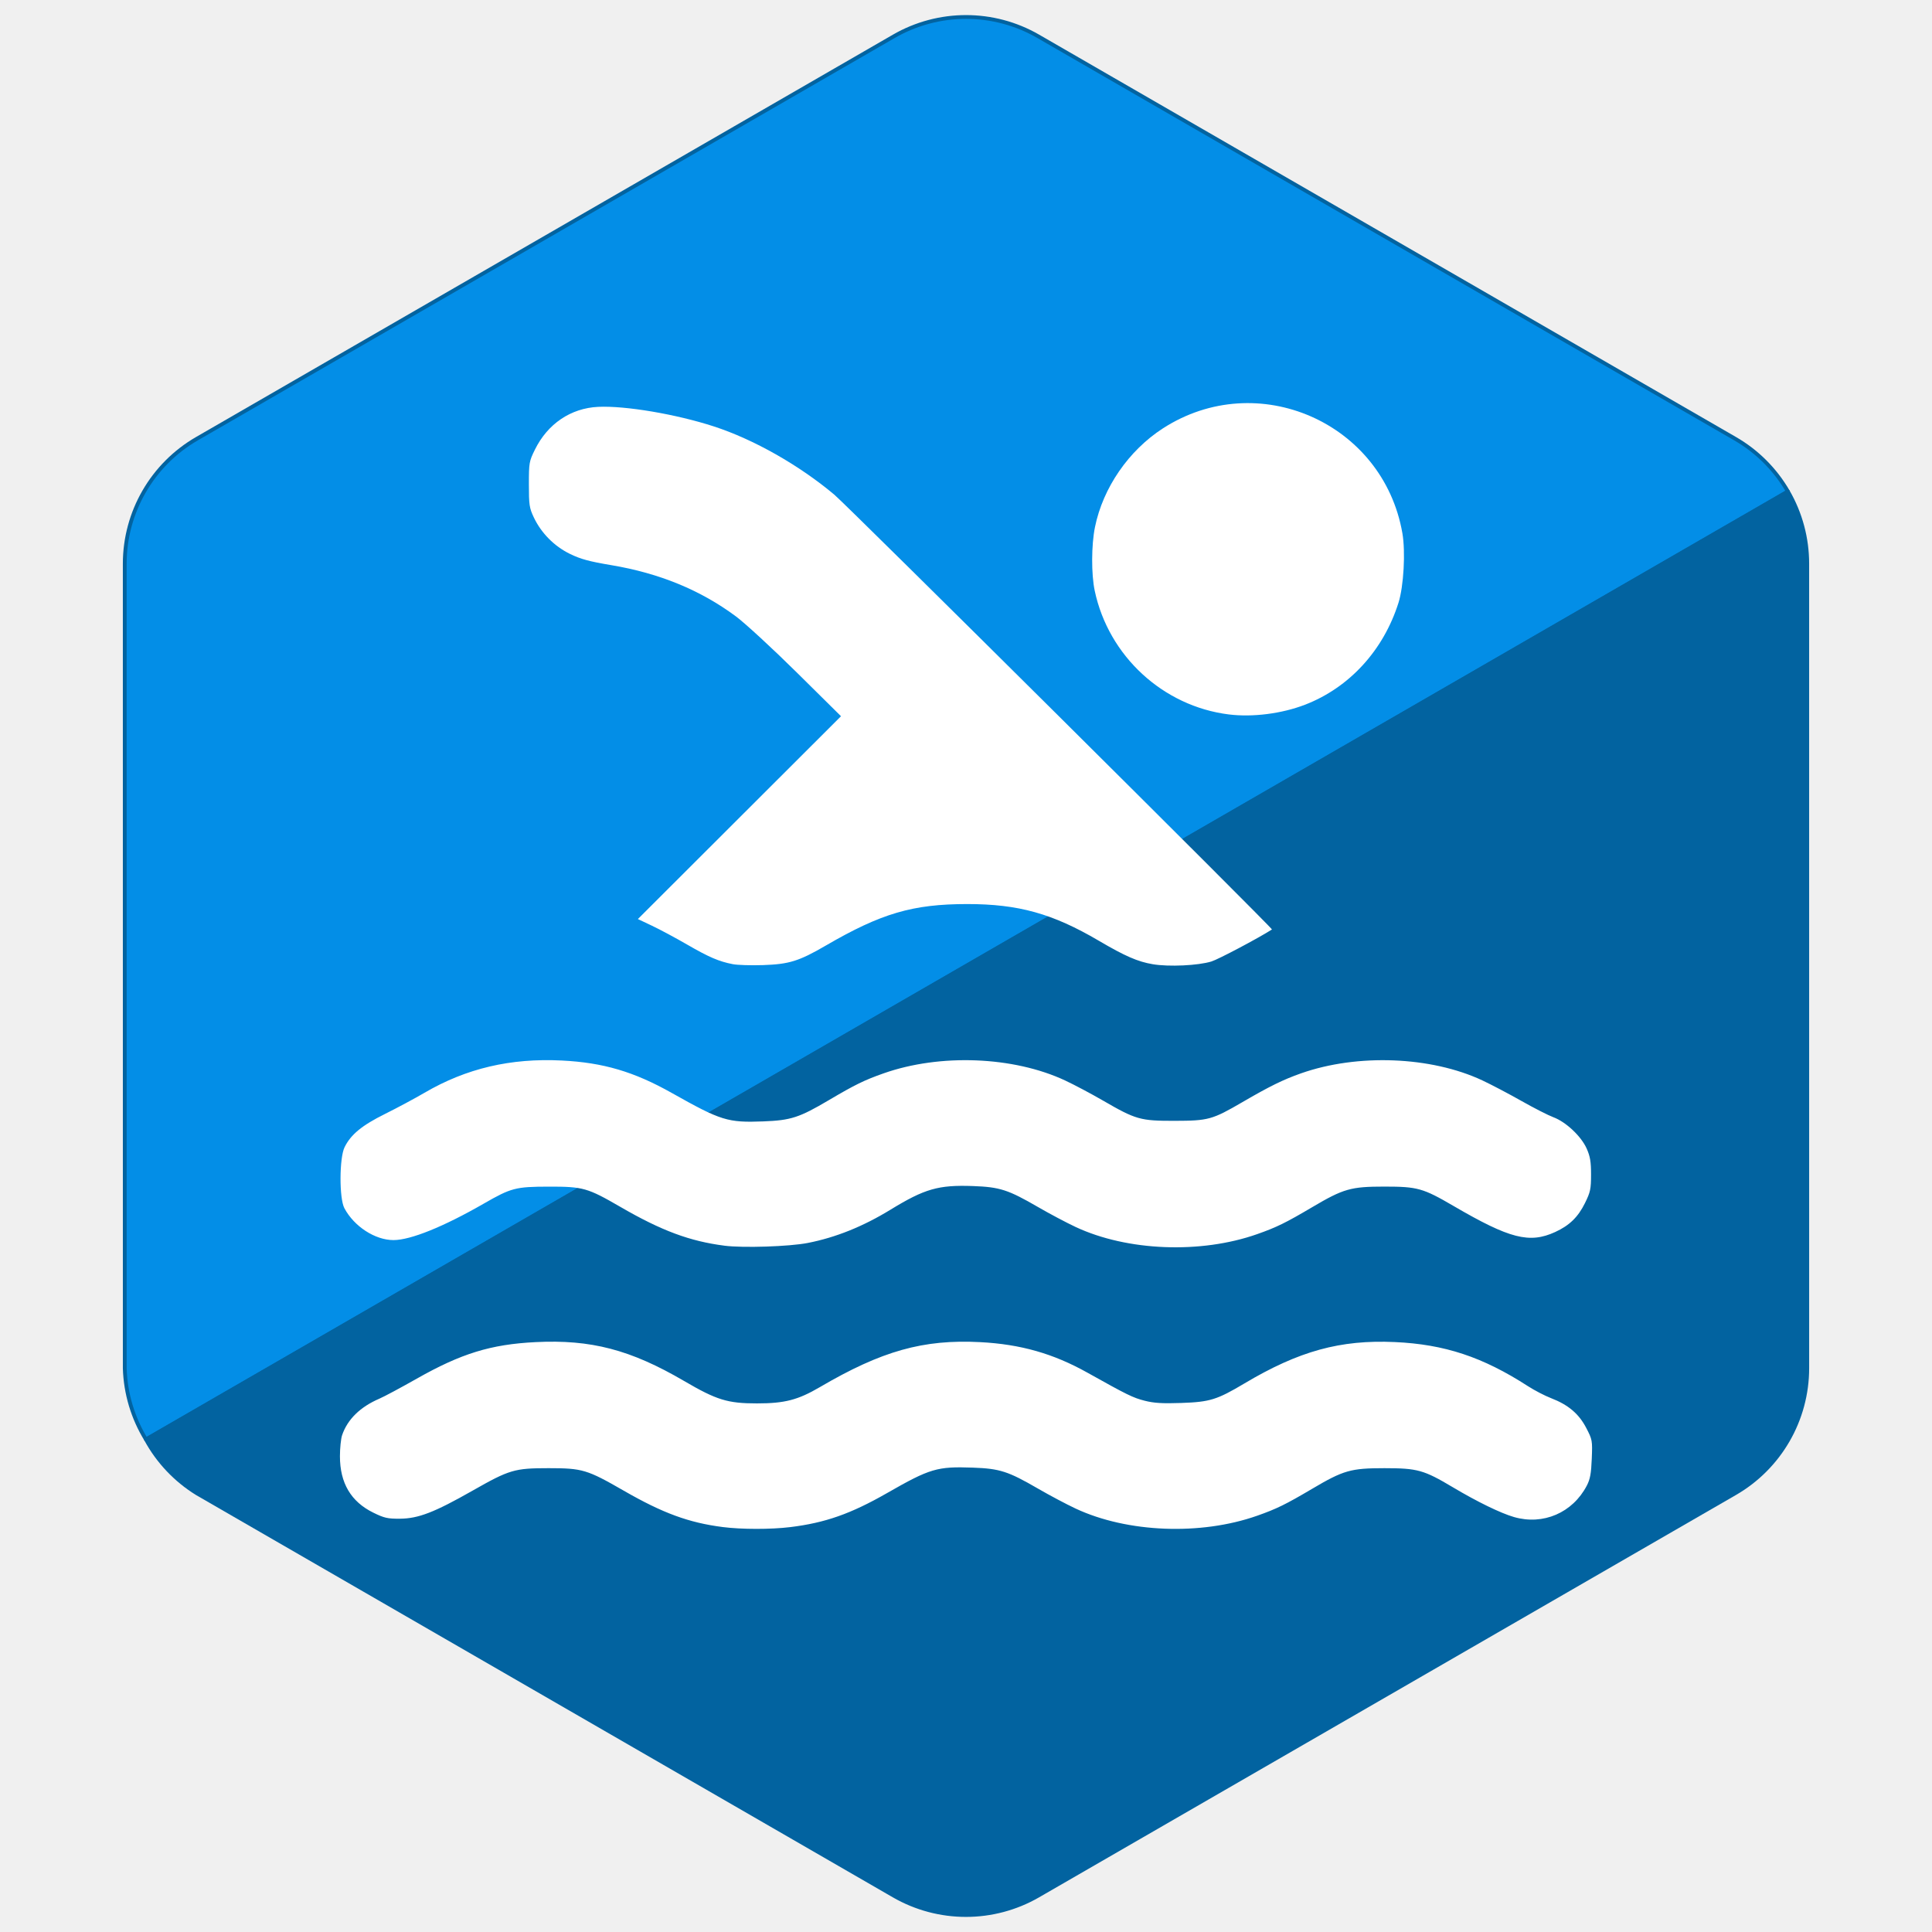
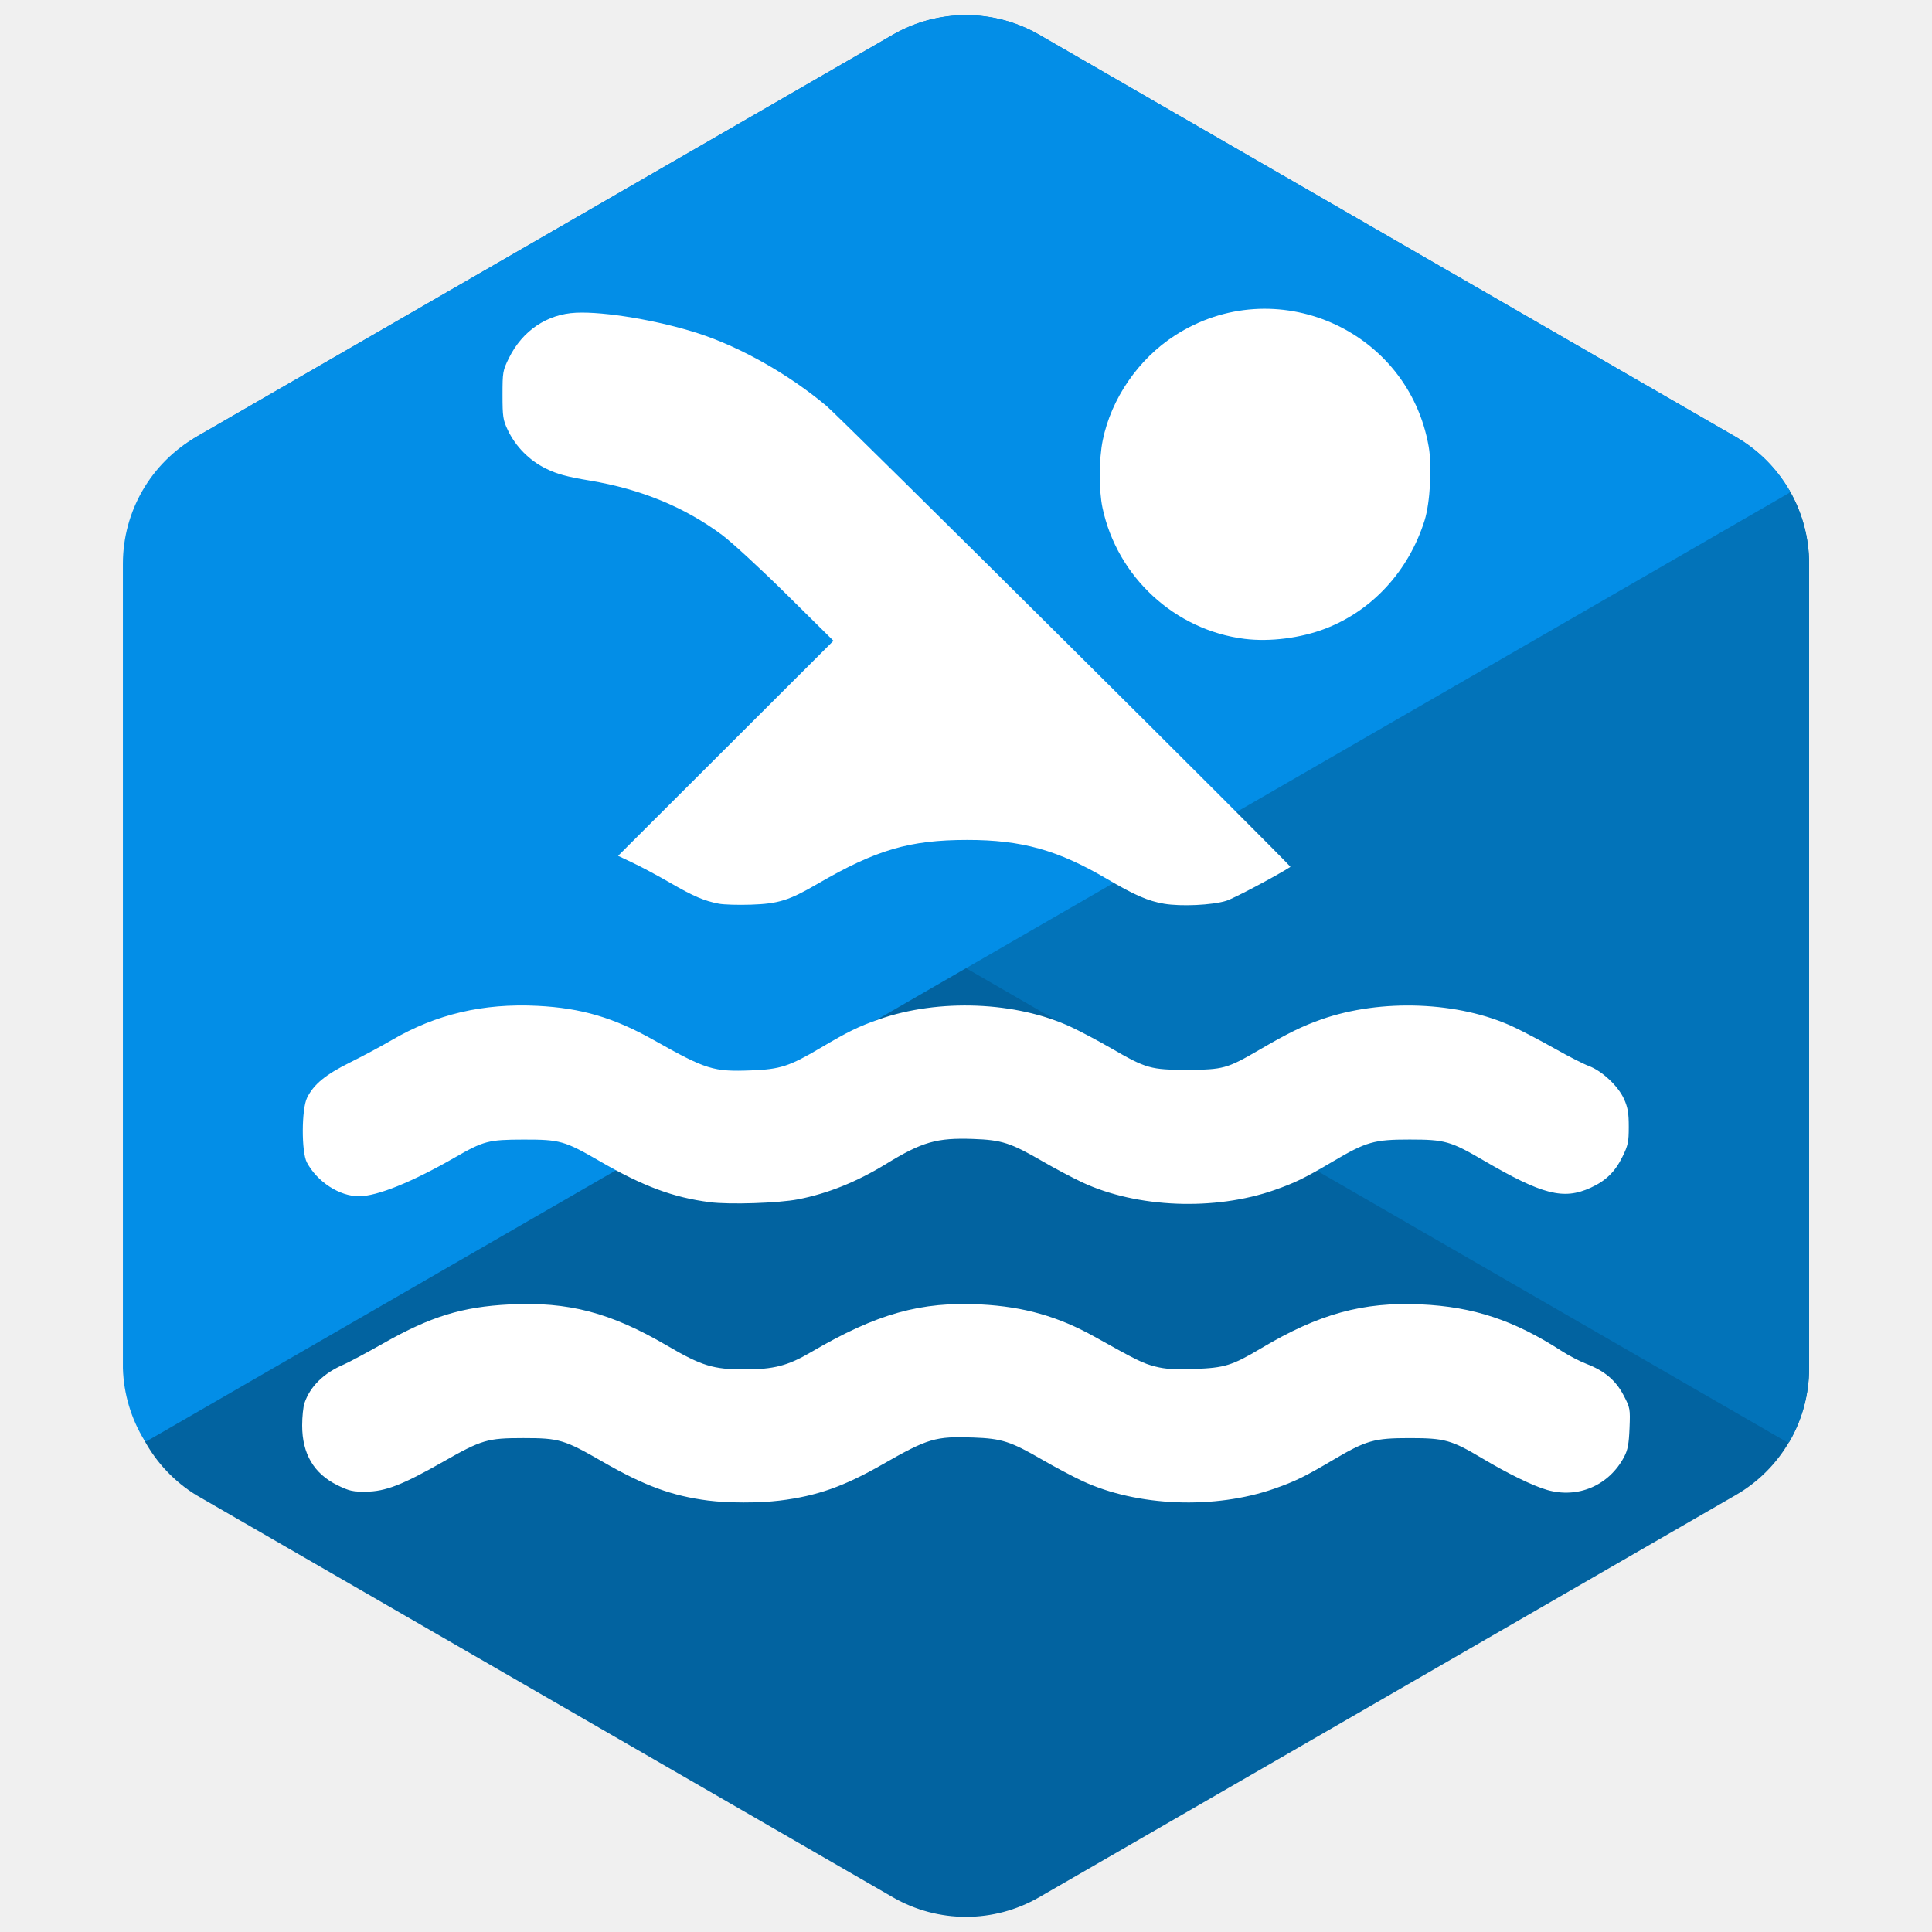
<svg xmlns="http://www.w3.org/2000/svg" viewBox="0 0 128 128" version="1.1" id="svg8">
  <defs id="defs12">
    </defs>
-   <g id="g1395" transform="matrix(1.005154,0,0,1.005154,-0.3393891,-0.360071)">
-     <path id="path349-2-5-6-0-0" style="fill:#038ee7;fill-opacity:1;stroke:#0263a0;stroke-width:0.25;stroke-linecap:round;stroke-linejoin:round;stroke-dasharray:none;stroke-opacity:1;paint-order:markers fill stroke;stop-color:#000000" d="m 13.322,29.271 a 9.523,9.523 0 0 0 -4.762,8.246 l 8.501e-4,53.035 a 9.523,9.523 0 0 0 1.398,4.684 L 118.185,32.752 a 9.523,9.523 0 0 0 -3.483,-3.48 L 68.773,2.753 a 9.523,9.523 0 0 0 -9.523,6.686e-4 z" />
-     <path id="path349-2-5-6-4" style="fill:#0263a0;fill-opacity:1;stroke:#0263a0;stroke-width:0.25;stroke-linecap:round;stroke-linejoin:round;stroke-dasharray:none;stroke-opacity:1;paint-order:markers fill stroke;stop-color:#000000" d="m 9.959,95.236 a 9.523,9.523 0 0 0 3.357,3.553 L 59.246,125.307 a 9.523,9.523 0 0 0 9.523,-6.6e-4 l 45.928,-26.517 a 9.523,9.523 0 0 0 4.762,-8.246 l -8.2e-4,-53.035 a 9.523,9.523 0 0 0 -1.273,-4.756 z" />
+   <g id="g2909-0-4-7-0-0-3-6" transform="matrix(3.779528,0,0,3.779528,-381.9844,33.10588)">
+     <path id="path349-2-5-6-4-8-1-7-8-7-0-7-0-6" style="fill:#0263a0;fill-opacity:1;stroke:#0263a0;stroke-width:0.066;stroke-linecap:round;stroke-linejoin:round;stroke-dasharray:none;stroke-opacity:1;paint-order:markers fill stroke;stop-color:#000000" d="m 103.626,16.473 a 2.533,2.533 0 0 0 0.893,0.945 l 12.215,7.052 a 2.533,2.533 0 0 0 2.532,-1.75e-4 l 12.214,-7.052 a 2.533,2.533 0 0 0 1.266,-2.193 L 132.746,1.121 A 2.533,2.533 0 0 0 132.408,-0.144 Z" />
+     <path id="path349-2-5-6-0-0-4-1-2-8-2-3-8-2-3-7" style="fill:#0273b9;fill-opacity:1;stroke:#0273b9;stroke-width:0.066;stroke-linecap:round;stroke-linejoin:round;stroke-dasharray:none;stroke-opacity:1;paint-order:markers fill stroke;stop-color:#000000" d="m 119.266,-8.122 a 2.533,2.533 0 0 0 -2.532,-1.81e-4 l -12.215,7.052 a 2.533,2.533 0 0 0 -0.893,0.945 l 28.782,16.617 a 2.533,2.533 0 0 0 0.338,-1.265 l 2.2e-4,-14.104 a 2.533,2.533 0 0 0 -1.266,-2.193 z" />
+     <path id="path349-2-5-6-0-0-4-2-9-4-1-5-1-6-3" style="fill:#038ee7;fill-opacity:1;stroke:#038ee7;stroke-width:0.066;stroke-linecap:round;stroke-linejoin:round;stroke-dasharray:none;stroke-opacity:1;paint-order:markers fill stroke;stop-color:#000000" d="m 104.52,-1.07 a 2.533,2.533 0 0 0 -1.266,2.193 l 2.2e-4,14.104 a 2.533,2.533 0 0 0 0.372,1.246 l 28.782,-16.617 a 2.533,2.533 0 0 0 -0.926,-0.926 l -12.215,-7.052 a 2.533,2.533 0 0 0 -2.532,1.78e-4 z" />
  </g>
-   <g id="g1293" transform="matrix(0.4708131,0,0,0.4700855,16.83417,-2.463904)">
+   <g id="g1293" transform="matrix(0.4992188,0,0,0.4984474,13.9885,-10.4739)">
    <path style="fill:#ffffff;fill-opacity:1;stroke-width:0.265" d="m 137.177,105.934 c -9.267,-1.152 -16.933,-8.226 -18.882,-17.425 -0.495,-2.337 -0.48,-6.458 0.033,-8.981 1.127,-5.54 4.734,-10.79 9.558,-13.911 13.29,-8.597 30.982,-0.844 33.701,14.77 0.456,2.619 0.185,7.476 -0.547,9.801 -2.116,6.72 -6.93,11.976 -13.174,14.382 -3.258,1.255 -7.355,1.778 -10.689,1.363 z" id="path310" />
    <path style="fill:#ffffff;fill-opacity:1;stroke-width:0.265" d="m 67.377,141.131 c -1.957,-0.377 -3.363,-0.982 -6.456,-2.774 -1.615,-0.936 -3.832,-2.126 -4.926,-2.644 l -1.989,-0.942 14.292,-14.293 14.292,-14.293 -6.218,-6.16 c -3.42,-3.388 -7.278,-6.948 -8.573,-7.912 -4.981,-3.705 -10.76,-6.084 -17.537,-7.221 -3.091,-0.518 -4.322,-0.854 -5.818,-1.587 -2.214,-1.084 -4.04,-2.934 -5.088,-5.154 -0.621,-1.315 -0.687,-1.761 -0.687,-4.636 0,-3.046 0.036,-3.254 0.85,-4.907 1.791,-3.638 5.046,-5.842 8.9,-6.026 3.812,-0.182 10.974,1.031 16.286,2.761 5.604,1.824 12,5.456 16.958,9.629 1.867,1.571 61.748,61.156 61.572,61.267 -2.006,1.276 -7.563,4.218 -8.523,4.512 -1.877,0.576 -5.979,0.768 -8.243,0.387 -2.12,-0.358 -3.899,-1.133 -7.606,-3.315 -6.506,-3.829 -11.306,-5.168 -18.515,-5.166 -7.663,0.002 -12.098,1.306 -19.899,5.851 -3.772,2.197 -5.164,2.631 -8.839,2.752 -1.673,0.055 -3.578,-0.003 -4.233,-0.129 z" id="path308" />
    <path style="fill:#ffffff;fill-opacity:1;stroke-width:0.265" d="m 66.187,180.804 c -4.87,-0.624 -8.869,-2.115 -14.615,-5.451 -4.662,-2.706 -5.277,-2.88 -10.123,-2.87 -4.65,0.009 -5.277,0.173 -9.128,2.393 -5.653,3.258 -10.304,5.14 -12.704,5.14 -2.593,0 -5.545,-1.921 -6.913,-4.498 -0.736,-1.388 -0.715,-7.089 0.032,-8.599 0.884,-1.787 2.446,-3.073 5.695,-4.686 1.673,-0.831 4.173,-2.173 5.556,-2.983 5.869,-3.435 12.109,-4.902 19.315,-4.542 5.826,0.291 10.157,1.571 15.478,4.573 6.931,3.91 7.861,4.199 12.881,4.007 3.872,-0.149 5.054,-0.532 9.211,-2.991 3.699,-2.188 4.993,-2.822 7.722,-3.784 7.948,-2.803 18.267,-2.395 25.537,1.01 1.28,0.599 3.665,1.866 5.3,2.815 4.662,2.706 5.277,2.88 10.123,2.87 4.734,-0.009 5.277,-0.16 9.525,-2.637 3.831,-2.234 5.736,-3.171 8.251,-4.058 7.927,-2.796 18.273,-2.394 25.497,0.991 1.258,0.589 3.733,1.892 5.502,2.895 1.768,1.003 3.795,2.039 4.503,2.302 1.765,0.656 3.918,2.682 4.686,4.412 0.494,1.112 0.619,1.857 0.618,3.673 -8e-4,2.032 -0.093,2.466 -0.854,4.012 -0.976,1.982 -2.195,3.167 -4.203,4.086 -3.609,1.652 -6.399,0.937 -14.251,-3.652 -4.347,-2.541 -5.106,-2.755 -9.773,-2.755 -4.725,-7.9e-4 -5.756,0.294 -10.174,2.91 -3.708,2.195 -5.001,2.829 -7.735,3.793 -7.948,2.803 -18.267,2.394 -25.537,-1.01 -1.28,-0.599 -3.665,-1.866 -5.3,-2.815 -4.209,-2.443 -5.376,-2.819 -9.16,-2.955 -4.854,-0.174 -6.777,0.378 -11.604,3.337 -3.866,2.37 -7.707,3.916 -11.634,4.684 -2.598,0.508 -9.099,0.722 -11.725,0.385 z" id="path306" />
    <path style="fill:#ffffff;fill-opacity:1;stroke-width:0.265" d="m 65.949,220.46 c -4.776,-0.613 -8.439,-1.96 -13.917,-5.118 -5.173,-2.982 -5.83,-3.18 -10.583,-3.18 -4.807,0 -5.509,0.208 -10.716,3.174 -5.358,3.052 -7.617,3.927 -10.199,3.947 -1.741,0.014 -2.224,-0.096 -3.763,-0.854 -3.142,-1.547 -4.691,-4.172 -4.691,-7.95 0,-1.141 0.138,-2.479 0.307,-2.974 0.759,-2.228 2.55,-3.981 5.25,-5.141 0.655,-0.281 3.018,-1.548 5.251,-2.816 6.254,-3.549 10.424,-4.835 16.709,-5.152 7.801,-0.394 13.389,1.069 20.91,5.476 4.586,2.687 6.123,3.161 10.251,3.161 3.909,0 5.77,-0.482 8.858,-2.295 8.708,-5.112 14.561,-6.757 22.556,-6.34 5.684,0.297 10.281,1.607 15.087,4.299 5.63,3.154 6.406,3.535 8.056,3.958 1.309,0.335 2.502,0.409 5.155,0.317 4.029,-0.139 5.023,-0.447 8.886,-2.751 7.665,-4.571 13.504,-6.181 21.156,-5.834 7.006,0.318 12.38,2.099 18.738,6.213 0.92,0.595 2.384,1.356 3.254,1.692 2.417,0.931 3.917,2.201 4.95,4.19 0.867,1.669 0.886,1.777 0.783,4.357 -0.083,2.083 -0.232,2.888 -0.698,3.782 -1.995,3.827 -6.137,5.617 -10.246,4.428 -1.884,-0.545 -5.175,-2.151 -8.604,-4.197 -4.091,-2.441 -4.977,-2.689 -9.633,-2.689 -4.725,-7.9e-4 -5.756,0.294 -10.174,2.91 -3.708,2.195 -5.001,2.829 -7.735,3.793 -7.948,2.803 -18.267,2.394 -25.537,-1.01 -1.28,-0.599 -3.665,-1.866 -5.3,-2.815 -4.209,-2.443 -5.376,-2.819 -9.16,-2.955 -5.033,-0.181 -6.022,0.112 -12.076,3.583 -5.105,2.927 -8.71,4.197 -13.626,4.799 -2.737,0.335 -6.85,0.332 -9.498,-0.008 z" id="path302" />
  </g>
</svg>
